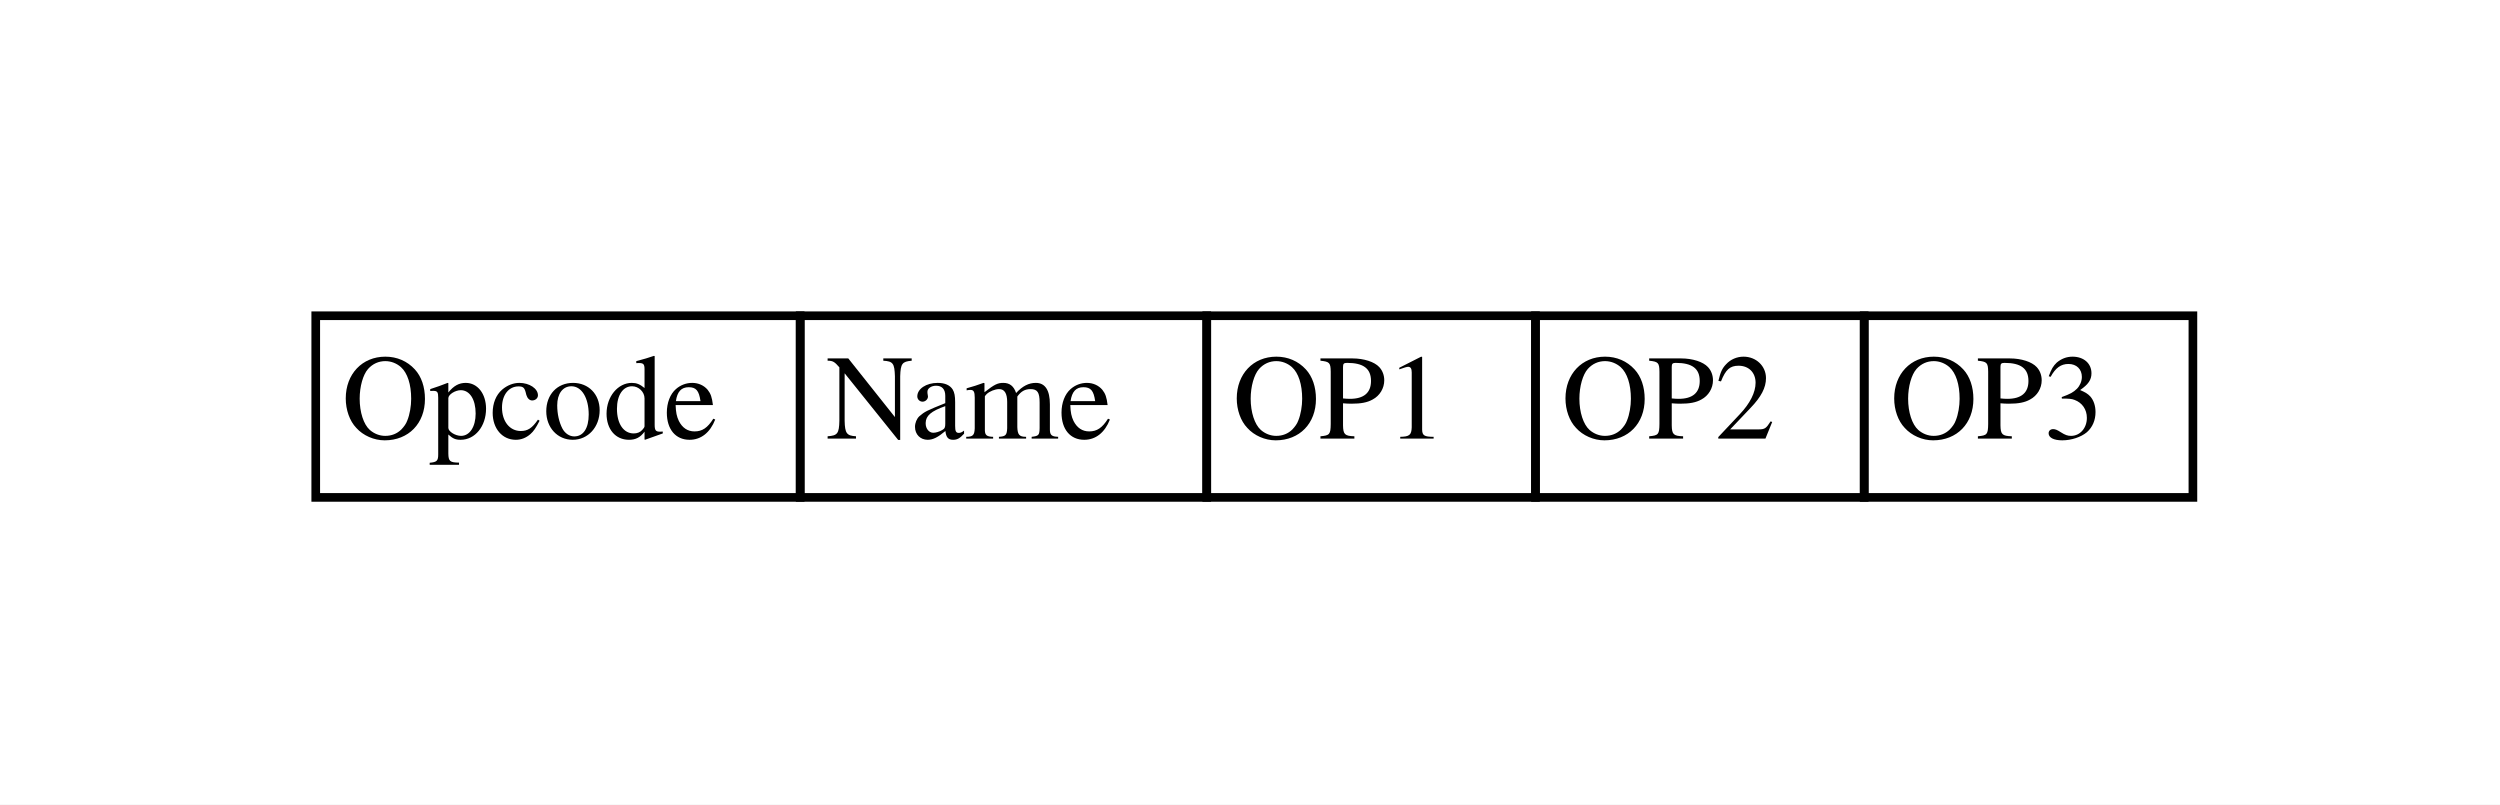
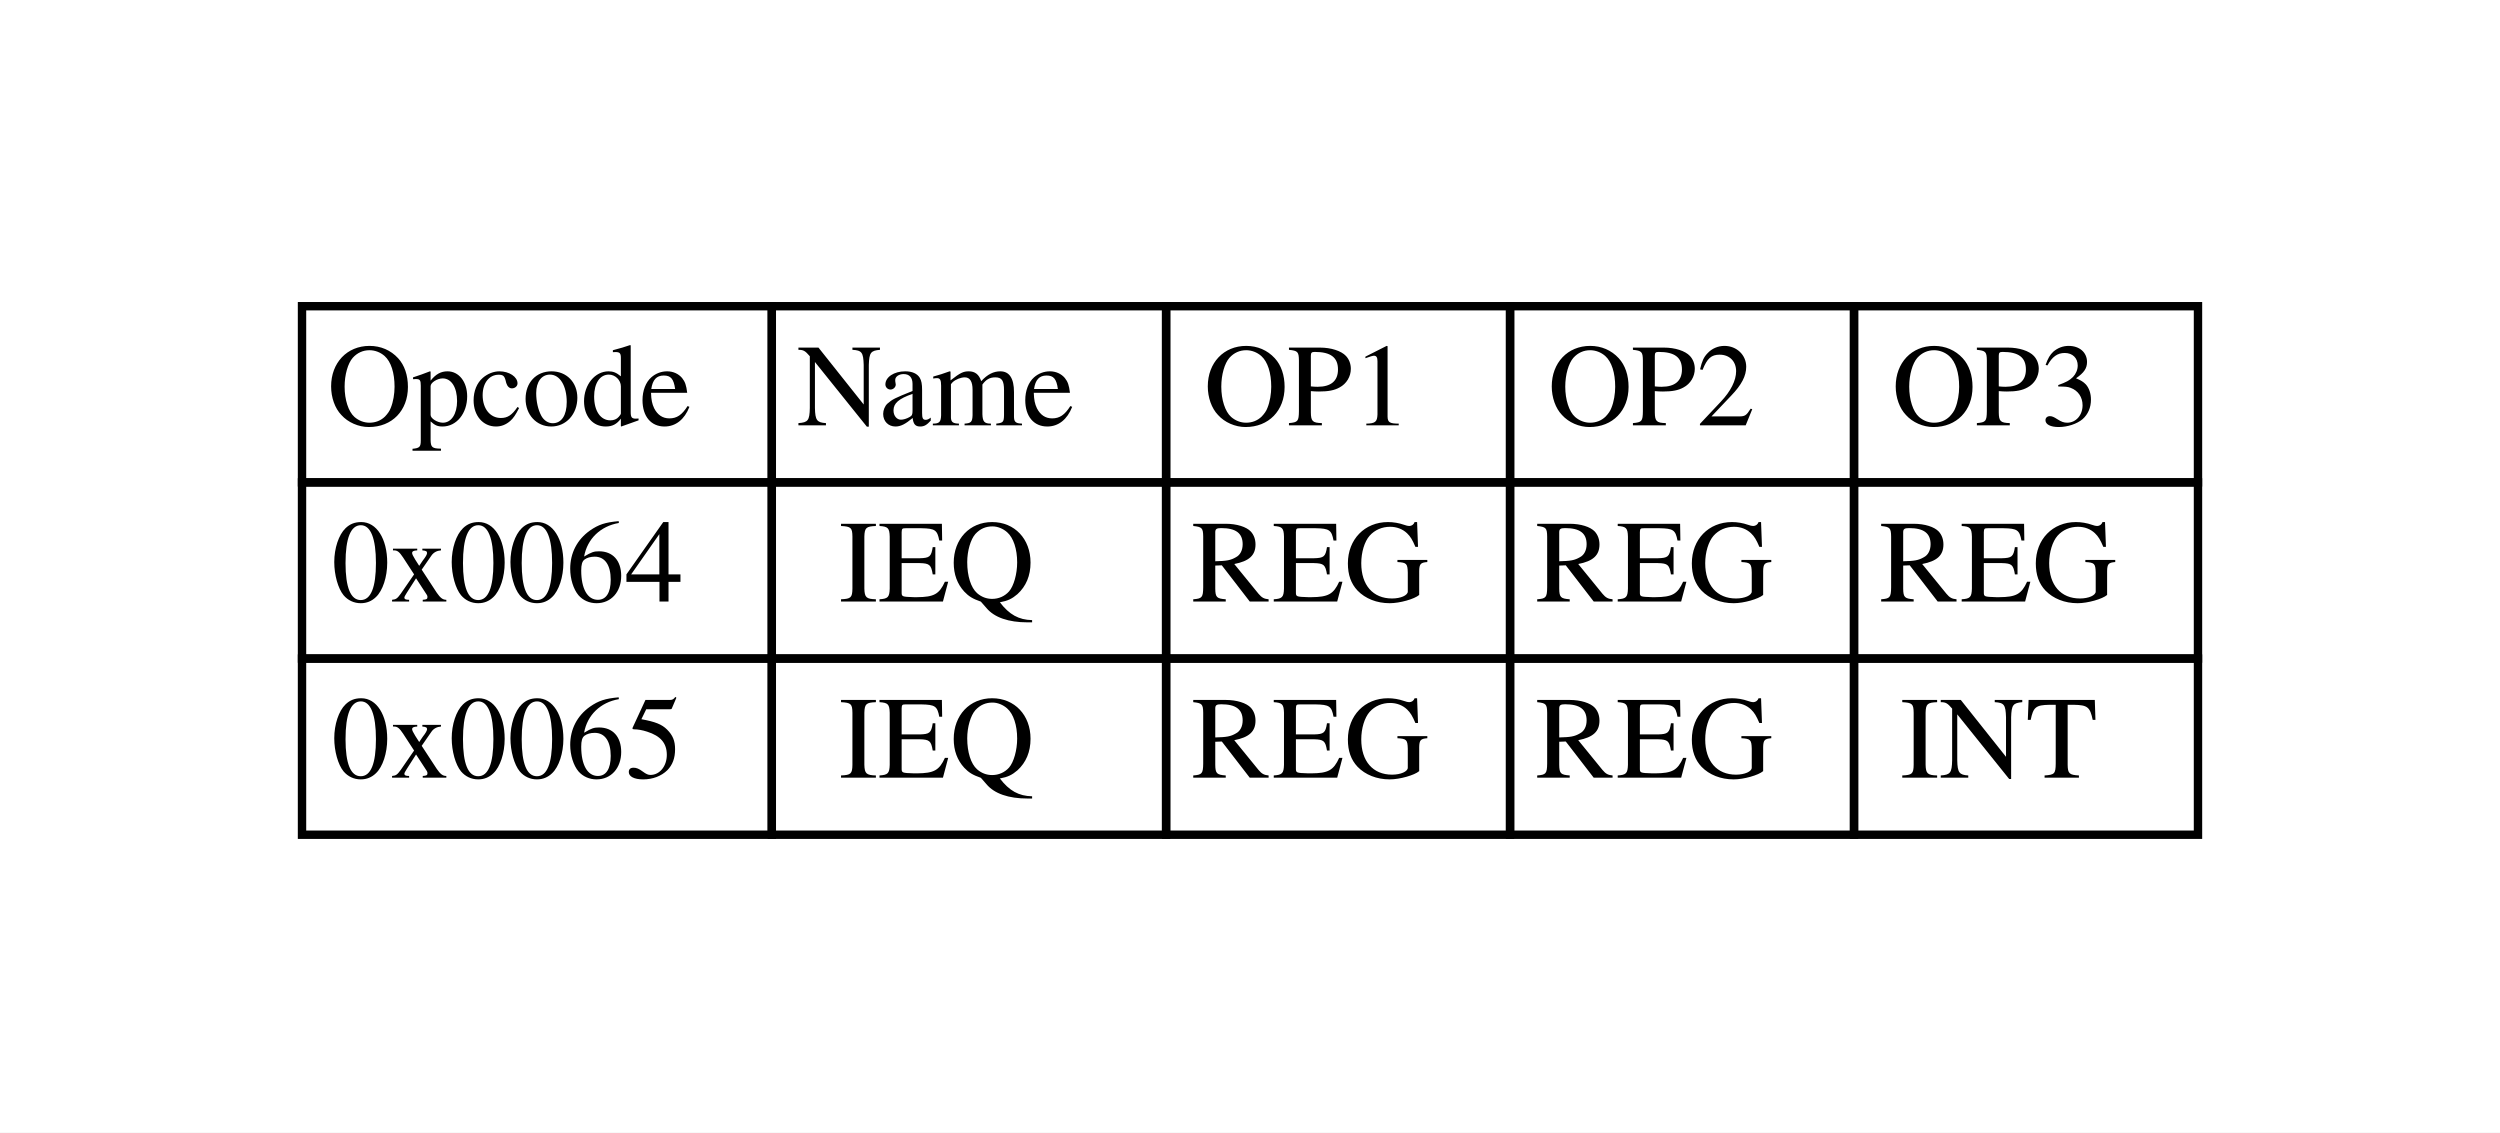
- <svg xmlns="http://www.w3.org/2000/svg" width="289pt" height="93pt" viewBox="0.00 0.00 289.00 93.00">
-   <g id="graph0" class="graph" transform="scale(1 1) rotate(0) translate(36 57)">
-     <polygon fill="white" stroke="none" points="-36,36 -36,-57 253,-57 253,36 -36,36" />
+ <svg xmlns="http://www.w3.org/2000/svg" width="298pt" height="135pt" viewBox="0.00 0.00 298.00 135.00">
+   <g id="graph0" class="graph" transform="scale(1 1) rotate(0) translate(36 99)">
+     <polygon fill="white" stroke="none" points="-36,36 -36,-99 262,-99 262,36 -36,36" />
    <g id="node1" class="node">
-       <polygon fill="none" stroke="black" points="0.5,0.5 0.5,-20.5 56.5,-20.5 56.5,0.5 0.5,0.5" />
-       <text text-anchor="start" x="3.5" y="-6.3" font-family="Times,serif" font-size="14.00"> Opcode </text>
-       <polygon fill="none" stroke="black" points="56.5,0.5 56.5,-20.5 103.5,-20.5 103.5,0.5 56.5,0.5" />
-       <text text-anchor="start" x="59.5" y="-6.3" font-family="Times,serif" font-size="14.00"> Name </text>
-       <polygon fill="none" stroke="black" points="103.5,0.5 103.5,-20.5 141.5,-20.5 141.5,0.5 103.5,0.5" />
-       <text text-anchor="start" x="106.5" y="-6.3" font-family="Times,serif" font-size="14.00"> OP1 </text>
-       <polygon fill="none" stroke="black" points="141.5,0.5 141.5,-20.5 179.5,-20.5 179.5,0.5 141.5,0.5" />
-       <text text-anchor="start" x="144.5" y="-6.3" font-family="Times,serif" font-size="14.00"> OP2 </text>
-       <polygon fill="none" stroke="black" points="179.5,0.5 179.5,-20.5 217.5,-20.5 217.5,0.5 179.5,0.5" />
-       <text text-anchor="start" x="182.5" y="-6.3" font-family="Times,serif" font-size="14.00"> OP3 </text>
+       <polygon fill="none" stroke="black" points="0,-41.5 0,-62.5 56,-62.5 56,-41.5 0,-41.5" />
+       <text text-anchor="start" x="3" y="-48.3" font-family="Times,serif" font-size="14.00"> Opcode </text>
+       <polygon fill="none" stroke="black" points="56,-41.5 56,-62.5 103,-62.5 103,-41.5 56,-41.5" />
+       <text text-anchor="start" x="59" y="-48.3" font-family="Times,serif" font-size="14.00"> Name </text>
+       <polygon fill="none" stroke="black" points="103,-41.5 103,-62.5 144,-62.5 144,-41.5 103,-41.5" />
+       <text text-anchor="start" x="107.5" y="-48.3" font-family="Times,serif" font-size="14.00"> OP1 </text>
+       <polygon fill="none" stroke="black" points="144,-41.5 144,-62.5 185,-62.5 185,-41.5 144,-41.5" />
+       <text text-anchor="start" x="148.5" y="-48.3" font-family="Times,serif" font-size="14.00"> OP2 </text>
+       <polygon fill="none" stroke="black" points="185,-41.5 185,-62.5 226,-62.5 226,-41.5 185,-41.5" />
+       <text text-anchor="start" x="189.5" y="-48.3" font-family="Times,serif" font-size="14.00"> OP3 </text>
+       <polygon fill="none" stroke="black" points="0,-20.5 0,-41.5 56,-41.5 56,-20.5 0,-20.5" />
+       <text text-anchor="start" x="3.5" y="-27.3" font-family="Times,serif" font-size="14.00"> 0x0064 </text>
+       <polygon fill="none" stroke="black" points="56,-20.5 56,-41.5 103,-41.5 103,-20.5 56,-20.5" />
+       <text text-anchor="start" x="64" y="-27.3" font-family="Times,serif" font-size="14.00"> IEQ </text>
+       <polygon fill="none" stroke="black" points="103,-20.5 103,-41.5 144,-41.5 144,-20.5 103,-20.5" />
+       <text text-anchor="start" x="106" y="-27.3" font-family="Times,serif" font-size="14.00"> REG </text>
+       <polygon fill="none" stroke="black" points="144,-20.5 144,-41.5 185,-41.5 185,-20.5 144,-20.5" />
+       <text text-anchor="start" x="147" y="-27.3" font-family="Times,serif" font-size="14.00"> REG </text>
+       <polygon fill="none" stroke="black" points="185,-20.5 185,-41.5 226,-41.5 226,-20.5 185,-20.5" />
+       <text text-anchor="start" x="188" y="-27.3" font-family="Times,serif" font-size="14.00"> REG </text>
+       <polygon fill="none" stroke="black" points="0,0.5 0,-20.5 56,-20.5 56,0.5 0,0.5" />
+       <text text-anchor="start" x="3.5" y="-6.3" font-family="Times,serif" font-size="14.00"> 0x0065 </text>
+       <polygon fill="none" stroke="black" points="56,0.5 56,-20.5 103,-20.5 103,0.5 56,0.5" />
+       <text text-anchor="start" x="64" y="-6.3" font-family="Times,serif" font-size="14.00"> IEQ </text>
+       <polygon fill="none" stroke="black" points="103,0.5 103,-20.5 144,-20.5 144,0.5 103,0.5" />
+       <text text-anchor="start" x="106" y="-6.3" font-family="Times,serif" font-size="14.00"> REG </text>
+       <polygon fill="none" stroke="black" points="144,0.5 144,-20.5 185,-20.5 185,0.5 144,0.5" />
+       <text text-anchor="start" x="147" y="-6.3" font-family="Times,serif" font-size="14.00"> REG </text>
+       <polygon fill="none" stroke="black" points="185,0.5 185,-20.5 226,-20.5 226,0.5 185,0.5" />
+       <text text-anchor="start" x="190.5" y="-6.3" font-family="Times,serif" font-size="14.00"> INT </text>
    </g>
  </g>
</svg>
